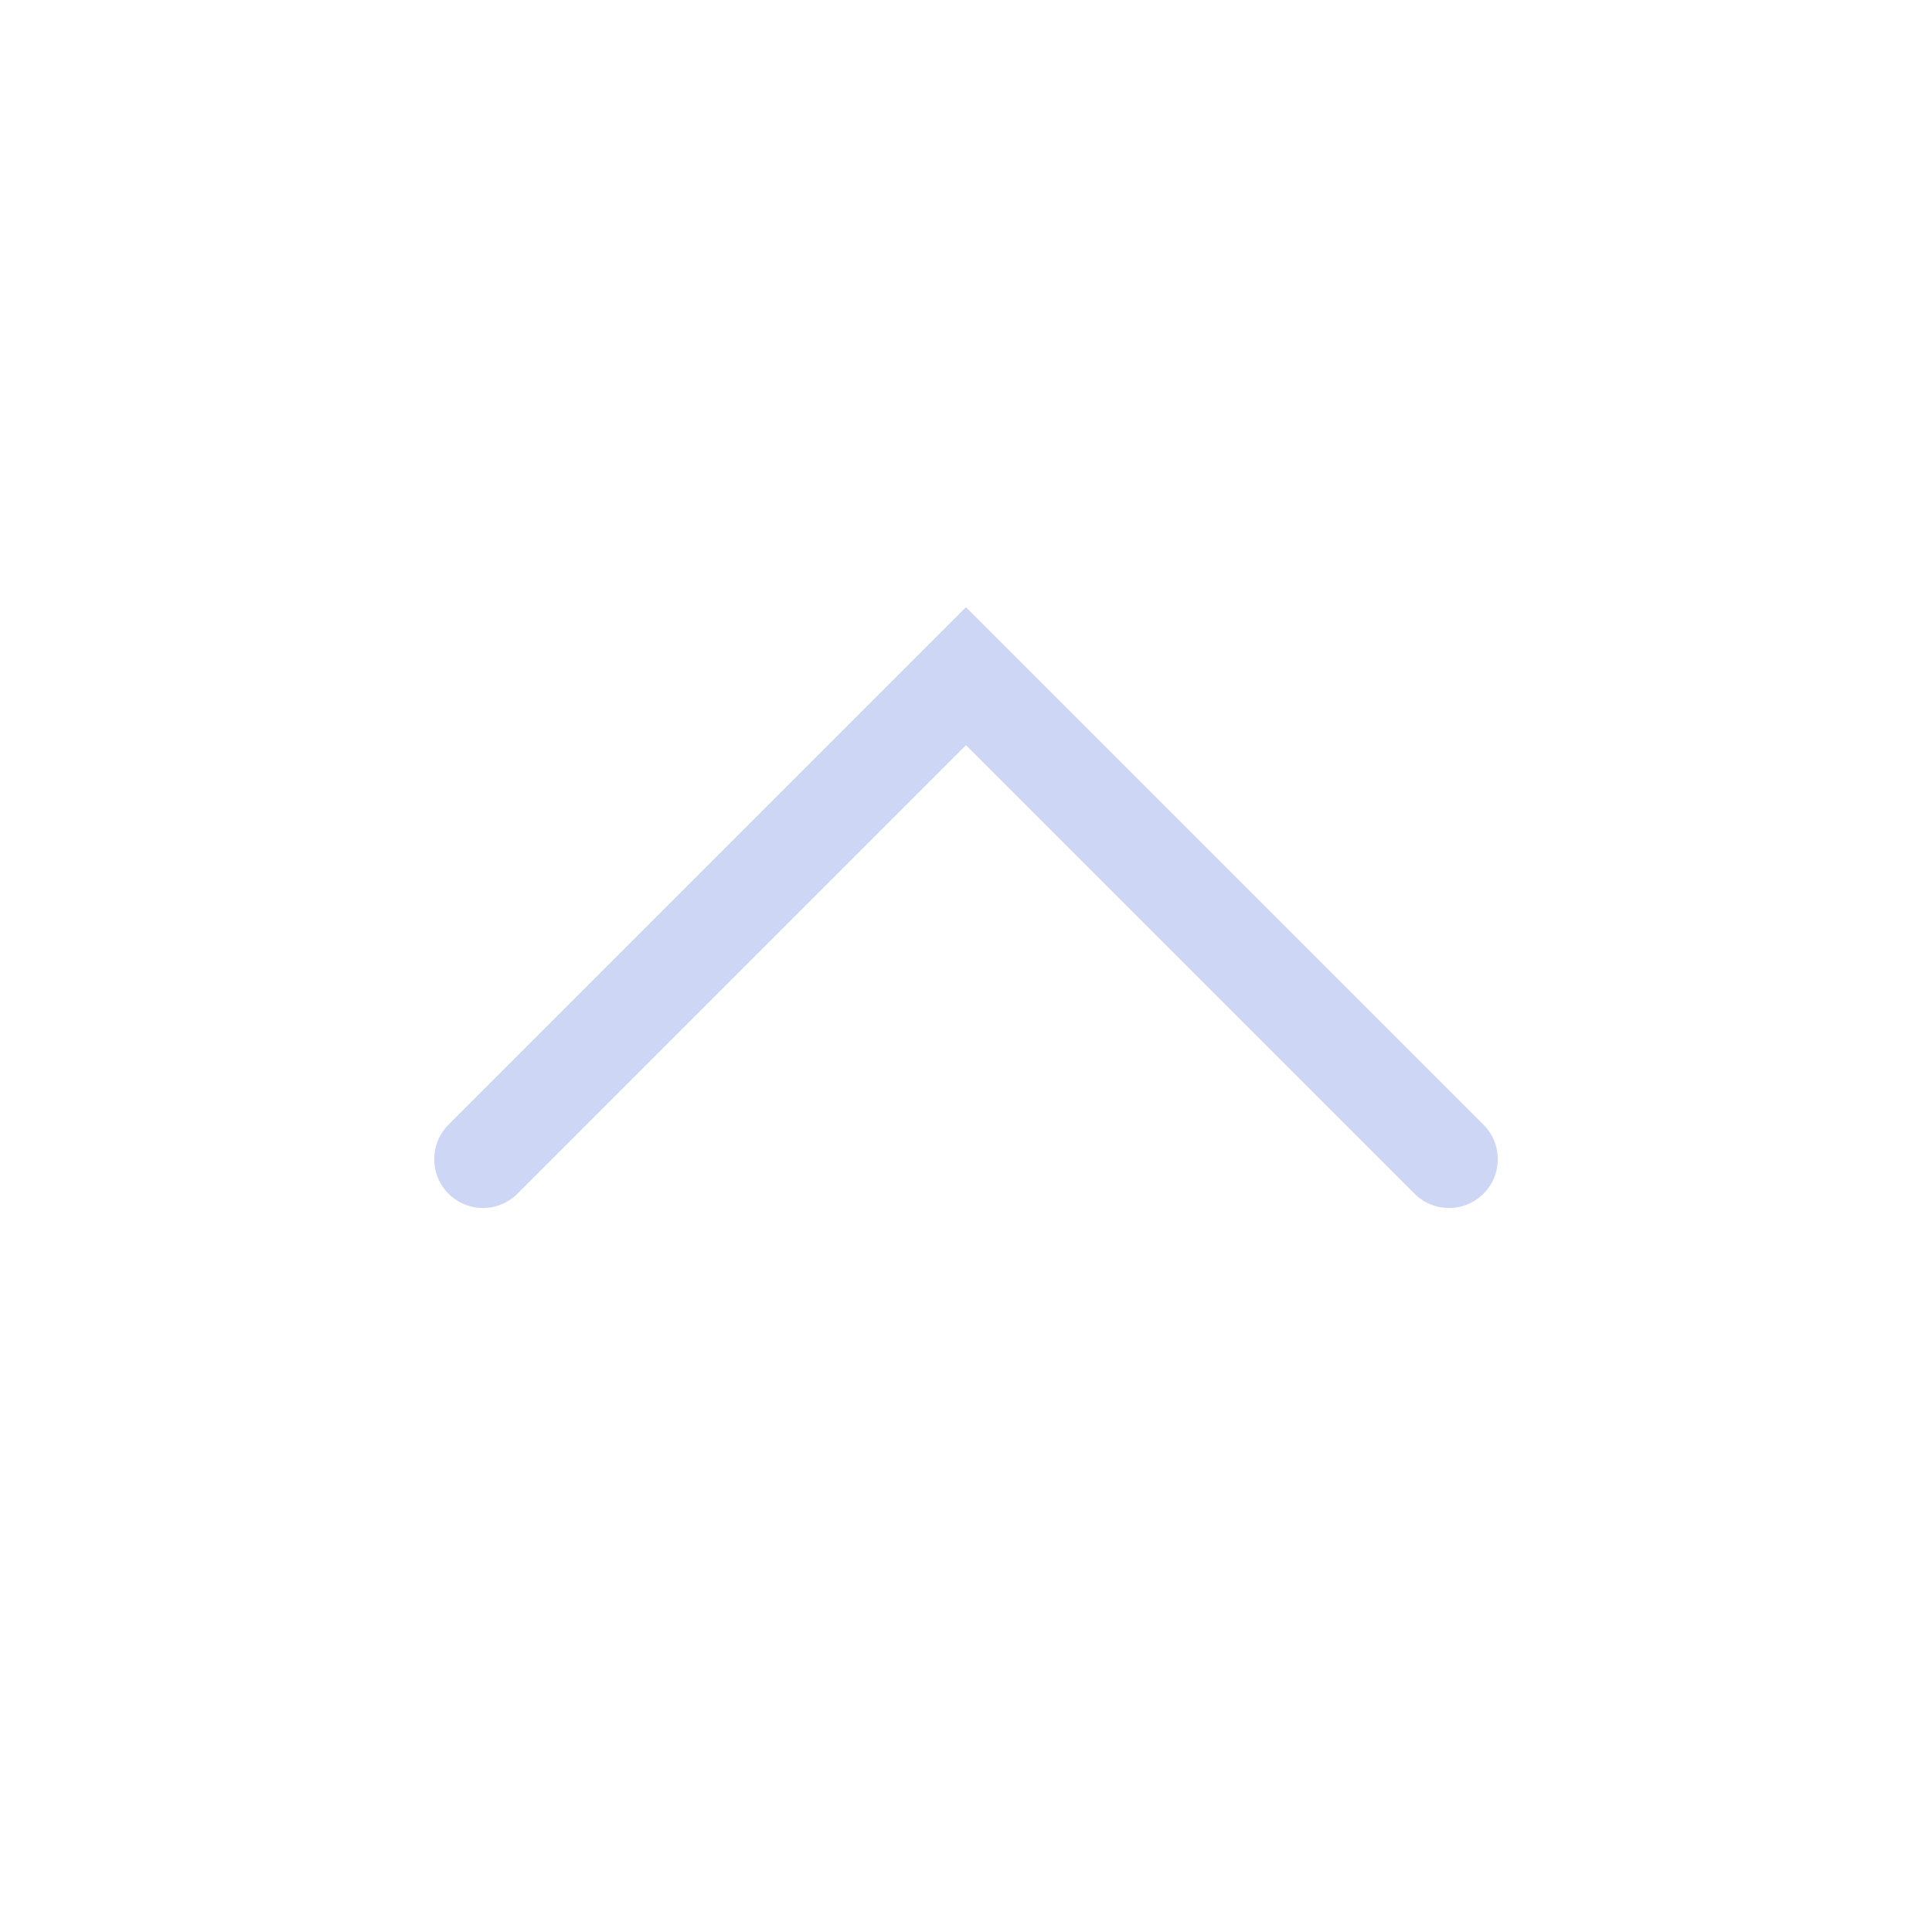
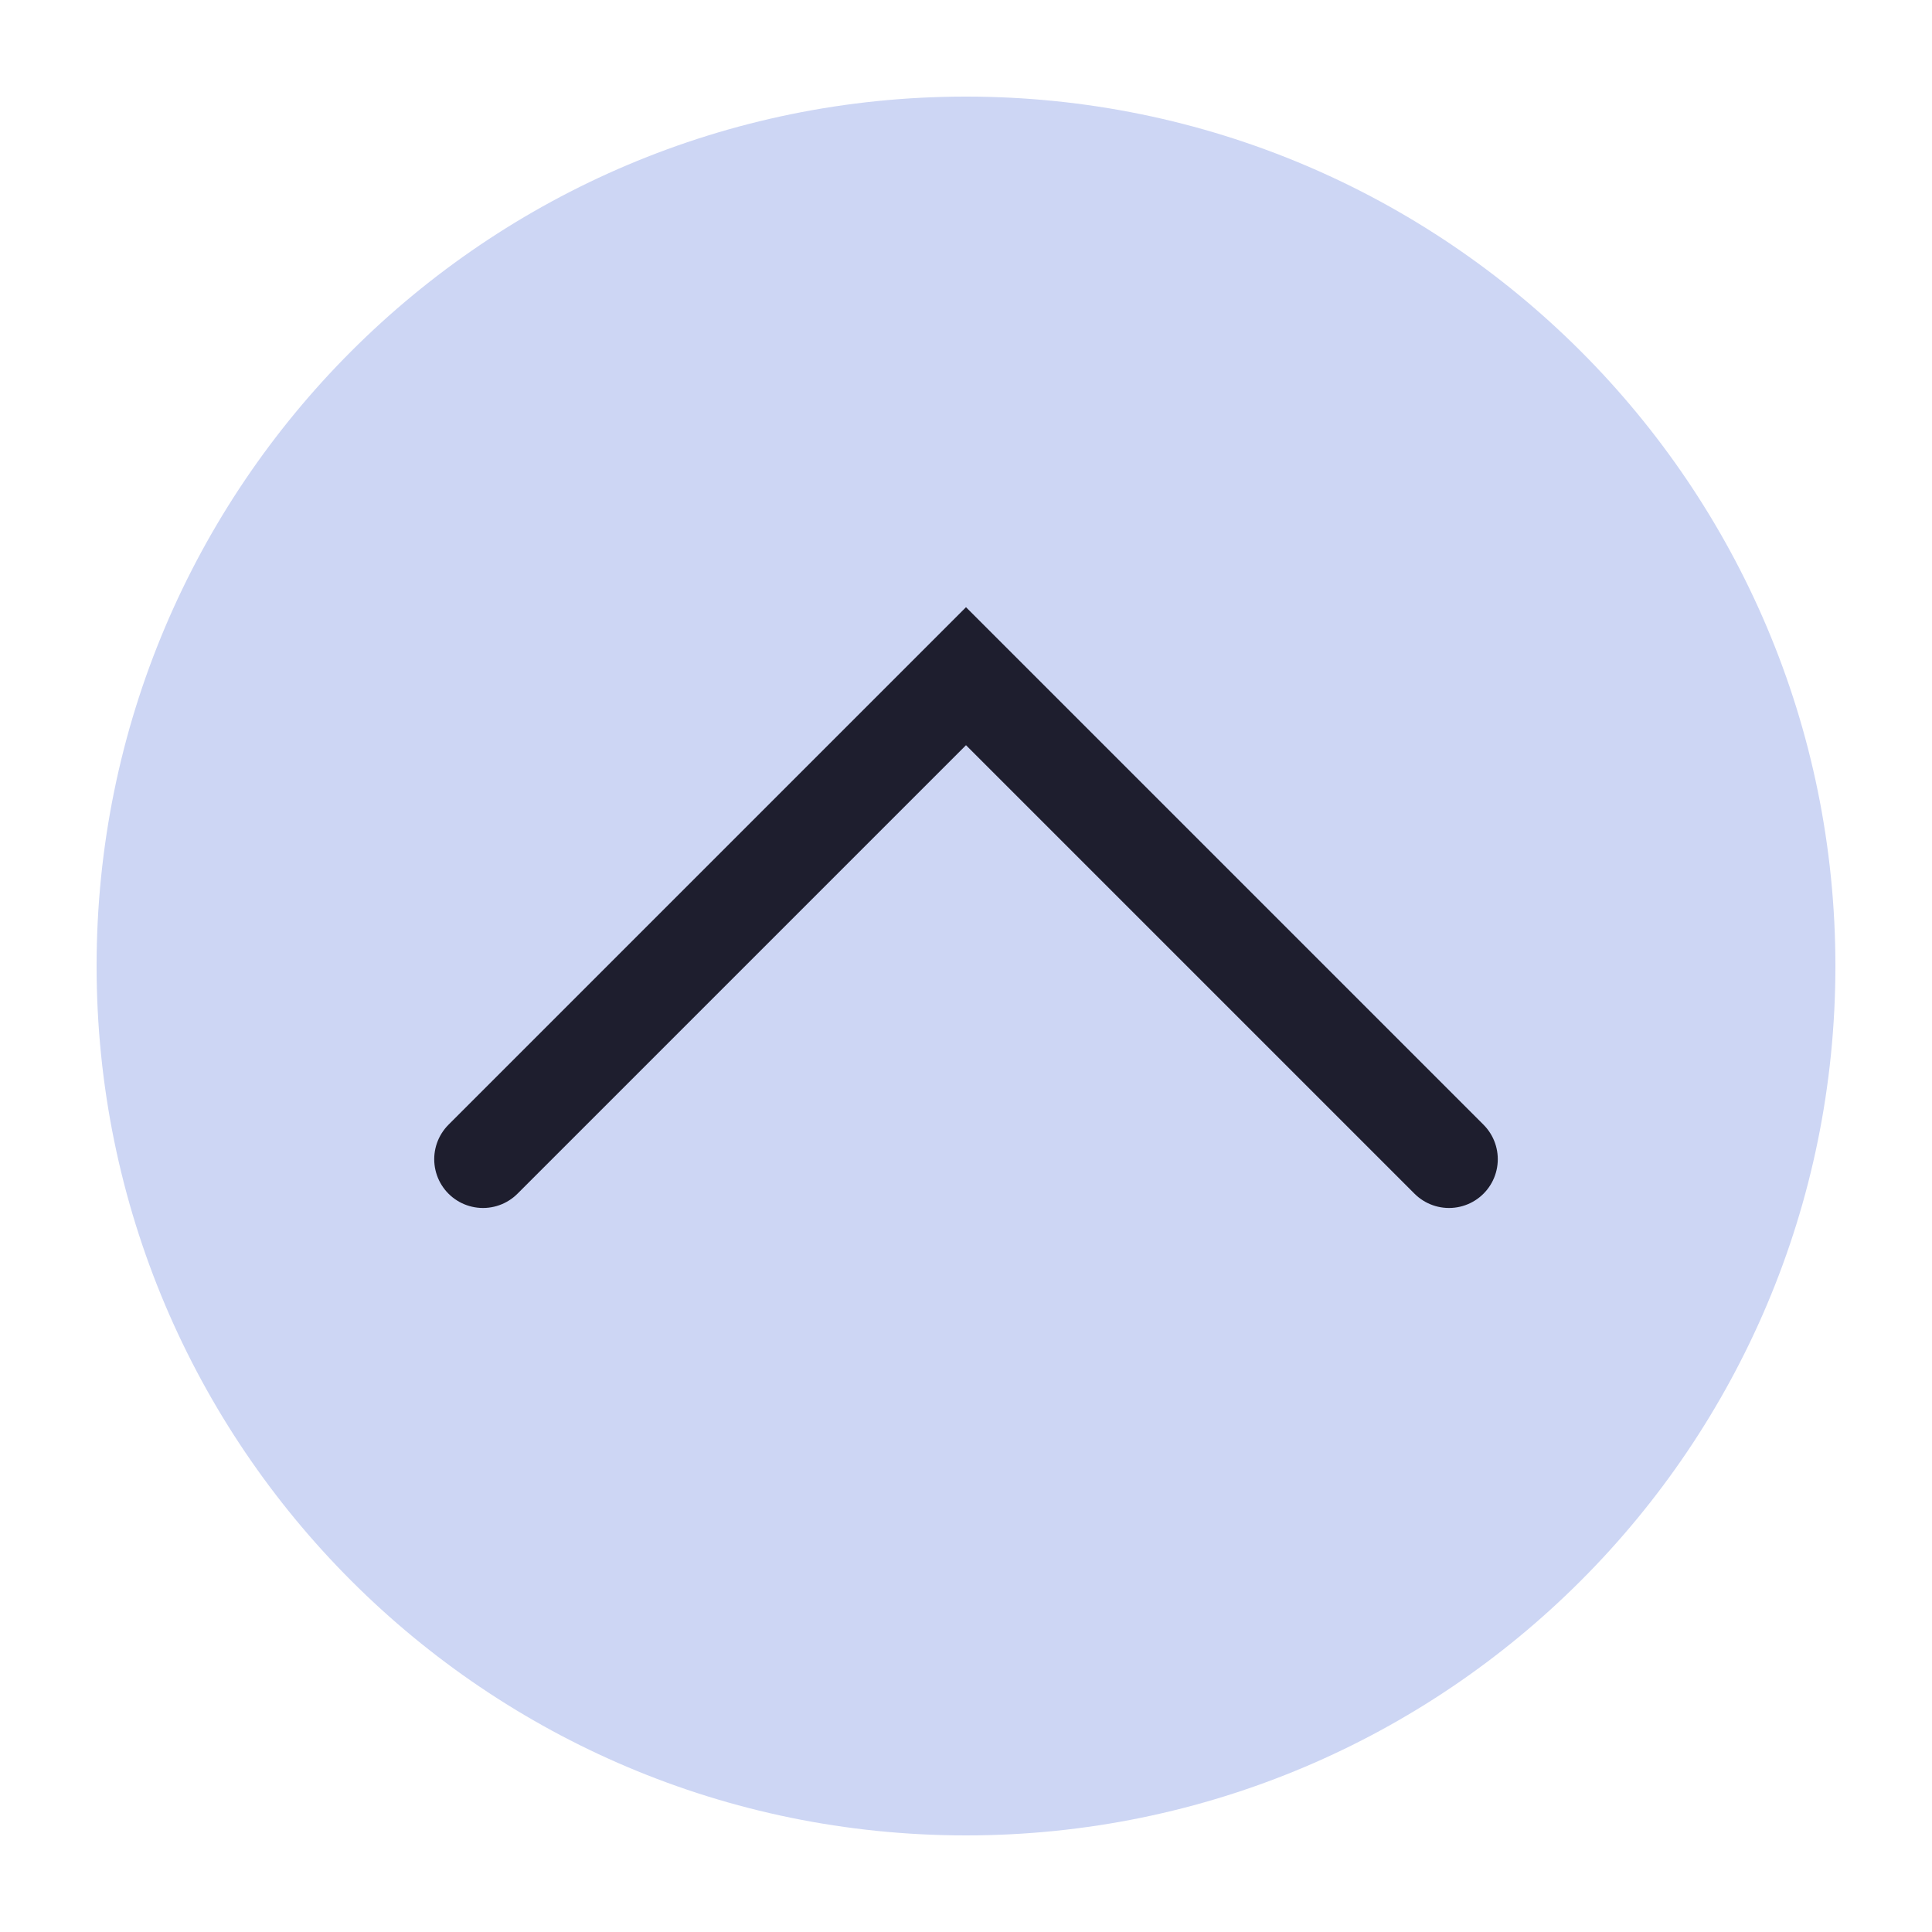
<svg xmlns="http://www.w3.org/2000/svg" viewBox="0 0 50 50" version="1.2" baseProfile="tiny">
  <defs>
</defs>
  <g fill="none" stroke="black" stroke-width="1" fill-rule="evenodd" stroke-linecap="square" stroke-linejoin="bevel">
-     <g fill="#cdd6f4" fill-opacity="0" stroke="none" transform="matrix(2.5,0,0,2.5,2.5,2.5)" font-family="Noto Sans" font-size="10" font-weight="400" font-style="normal">
+     <g fill="#cdd6f4" fill-opacity="1" stroke="none" transform="matrix(2.5,0,0,2.5,2.5,2.5)" font-family="Noto Sans" font-size="10" font-weight="400" font-style="normal">
      <circle cx="9" cy="9" r="9" />
    </g>
-     <g fill="none" stroke="#cdd6f4" stroke-opacity="1" stroke-width="1.01" stroke-linecap="round" stroke-linejoin="miter" stroke-miterlimit="2" transform="matrix(2.5,0,0,2.5,2.5,2.5)" font-family="Noto Sans" font-size="10" font-weight="400" font-style="normal">
+     <g fill="none" stroke="#1e1e2e" stroke-opacity="1" stroke-width="1.01" stroke-linecap="round" stroke-linejoin="miter" stroke-miterlimit="2" transform="matrix(2.5,0,0,2.5,2.5,2.5)" font-family="Noto Sans" font-size="10" font-weight="400" font-style="normal">
      <polyline fill="none" vector-effect="none" points="4,11 9,6 14,11 " />
    </g>
    <g fill="none" stroke="#000000" stroke-opacity="1" stroke-width="1" stroke-linecap="square" stroke-linejoin="bevel" transform="matrix(1,0,0,1,0,0)" font-family="Noto Sans" font-size="10" font-weight="400" font-style="normal">
</g>
  </g>
</svg>
